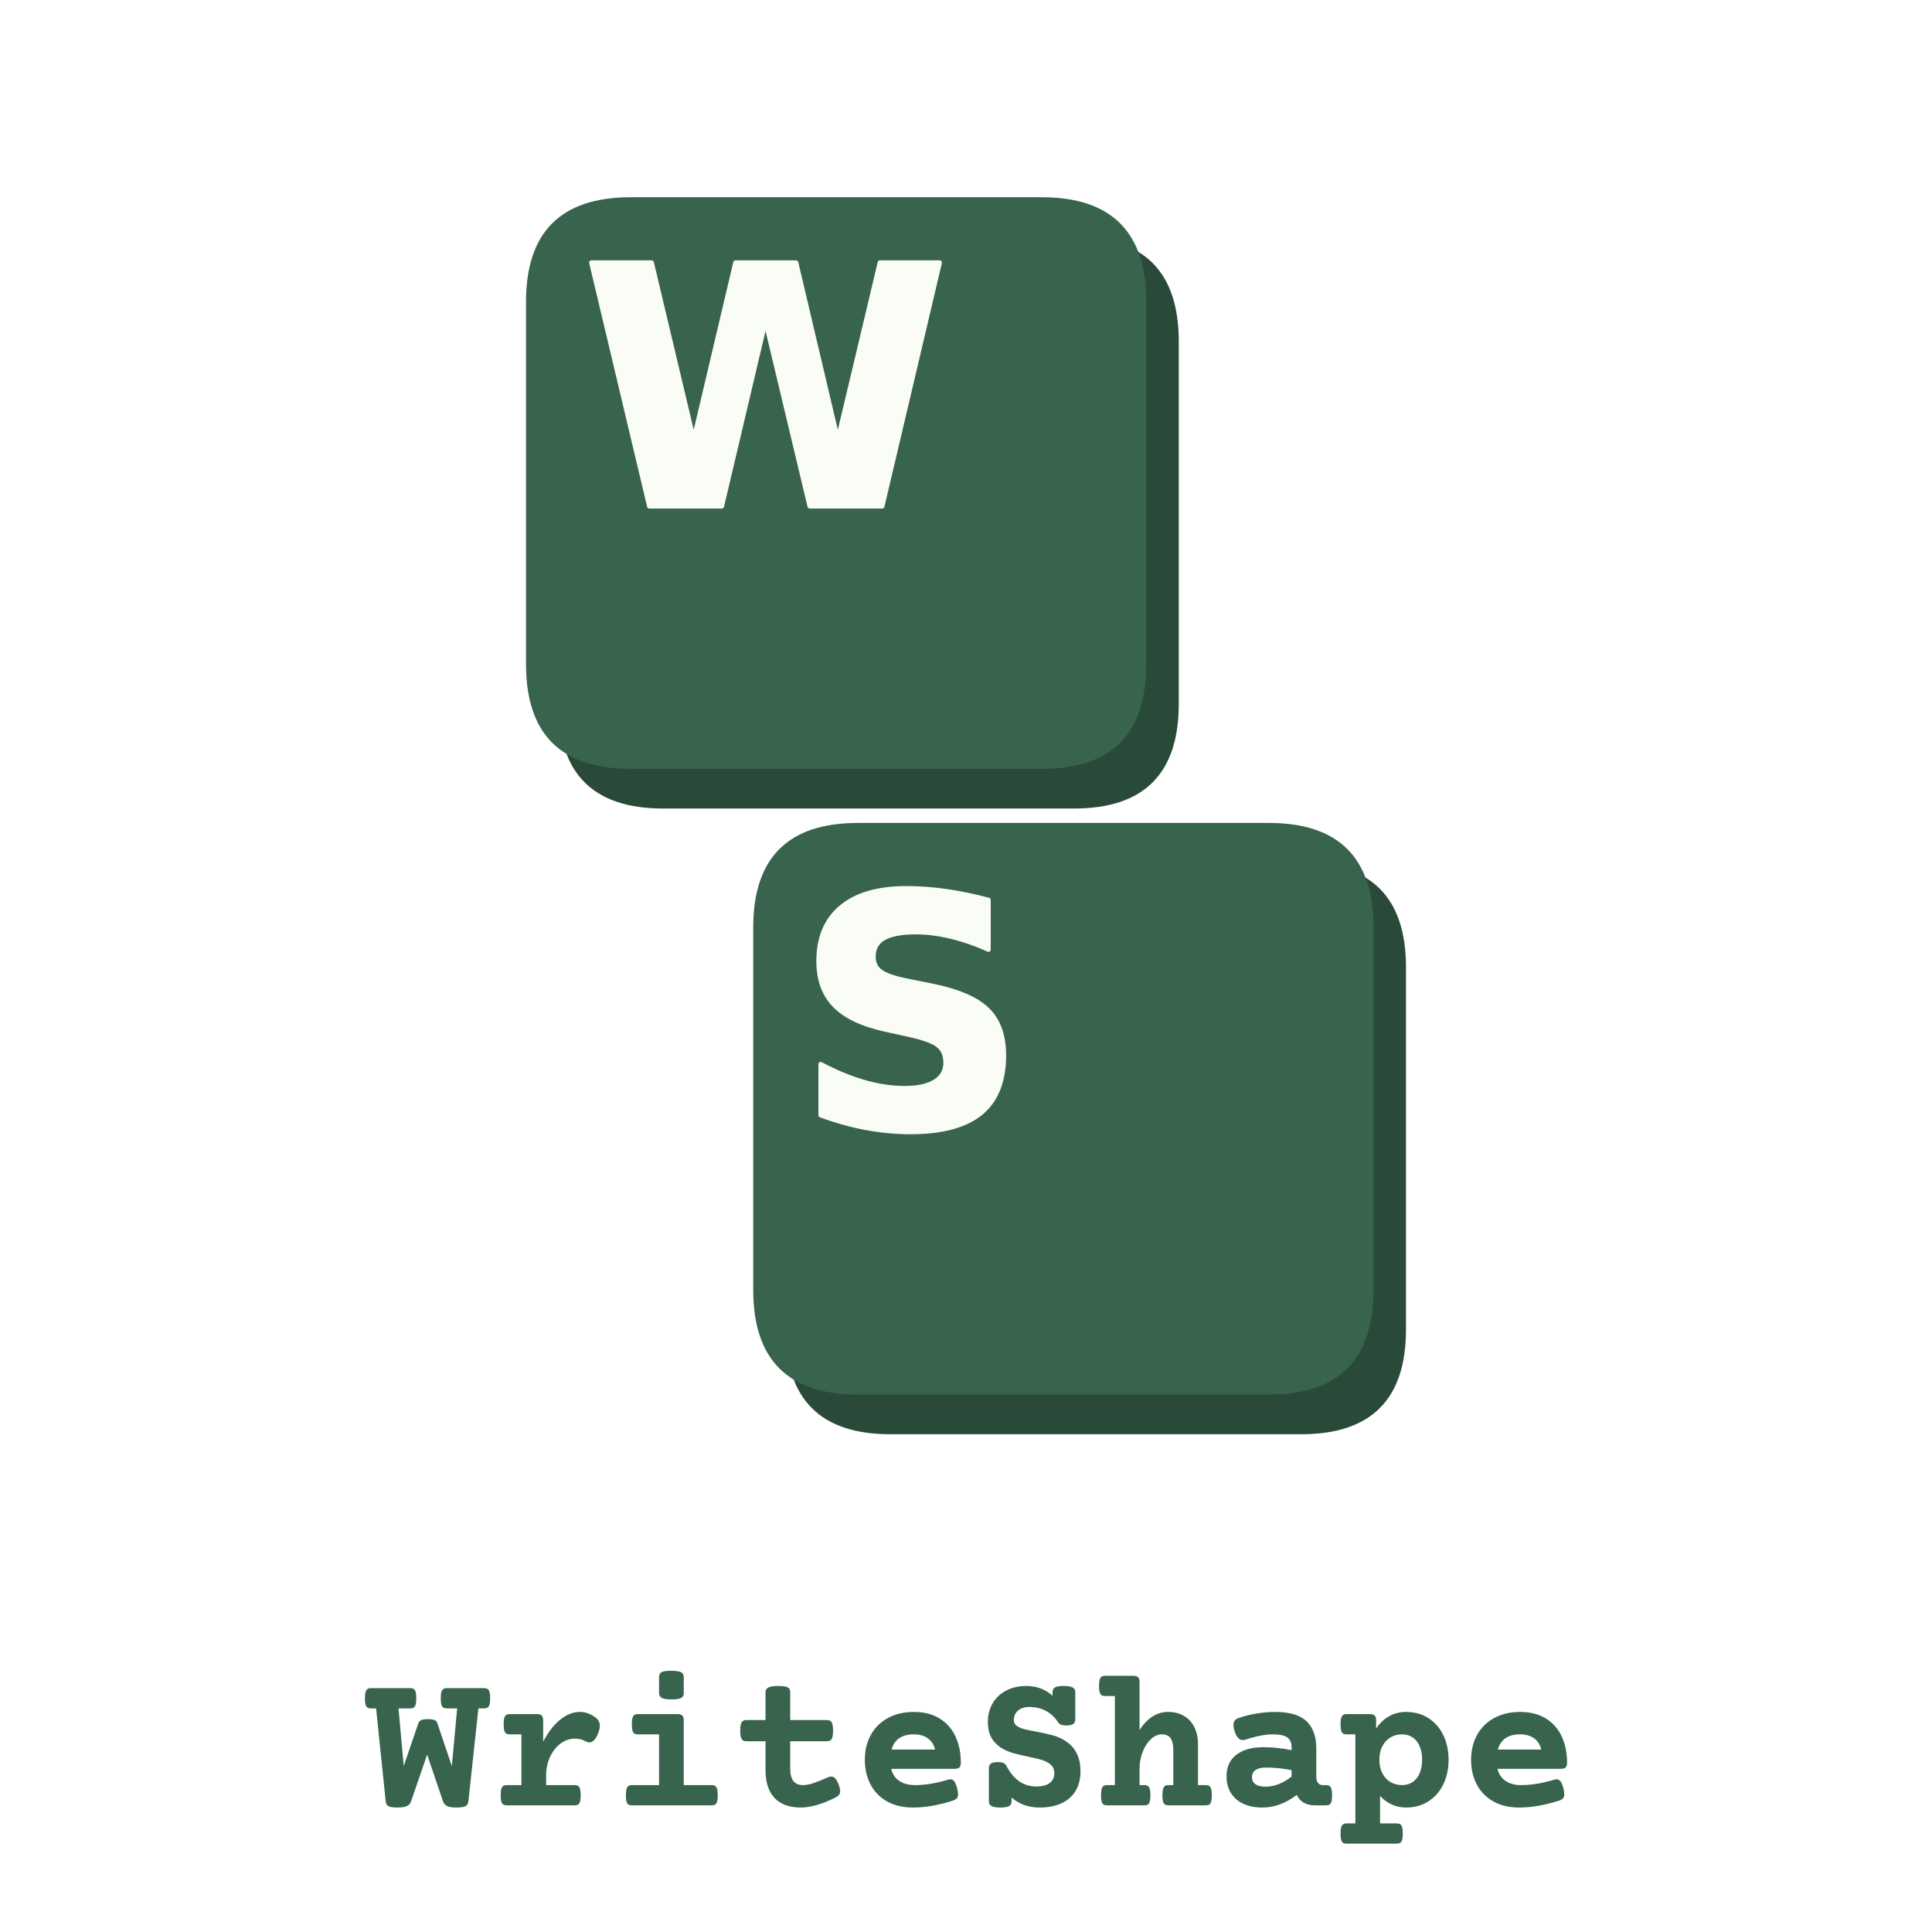
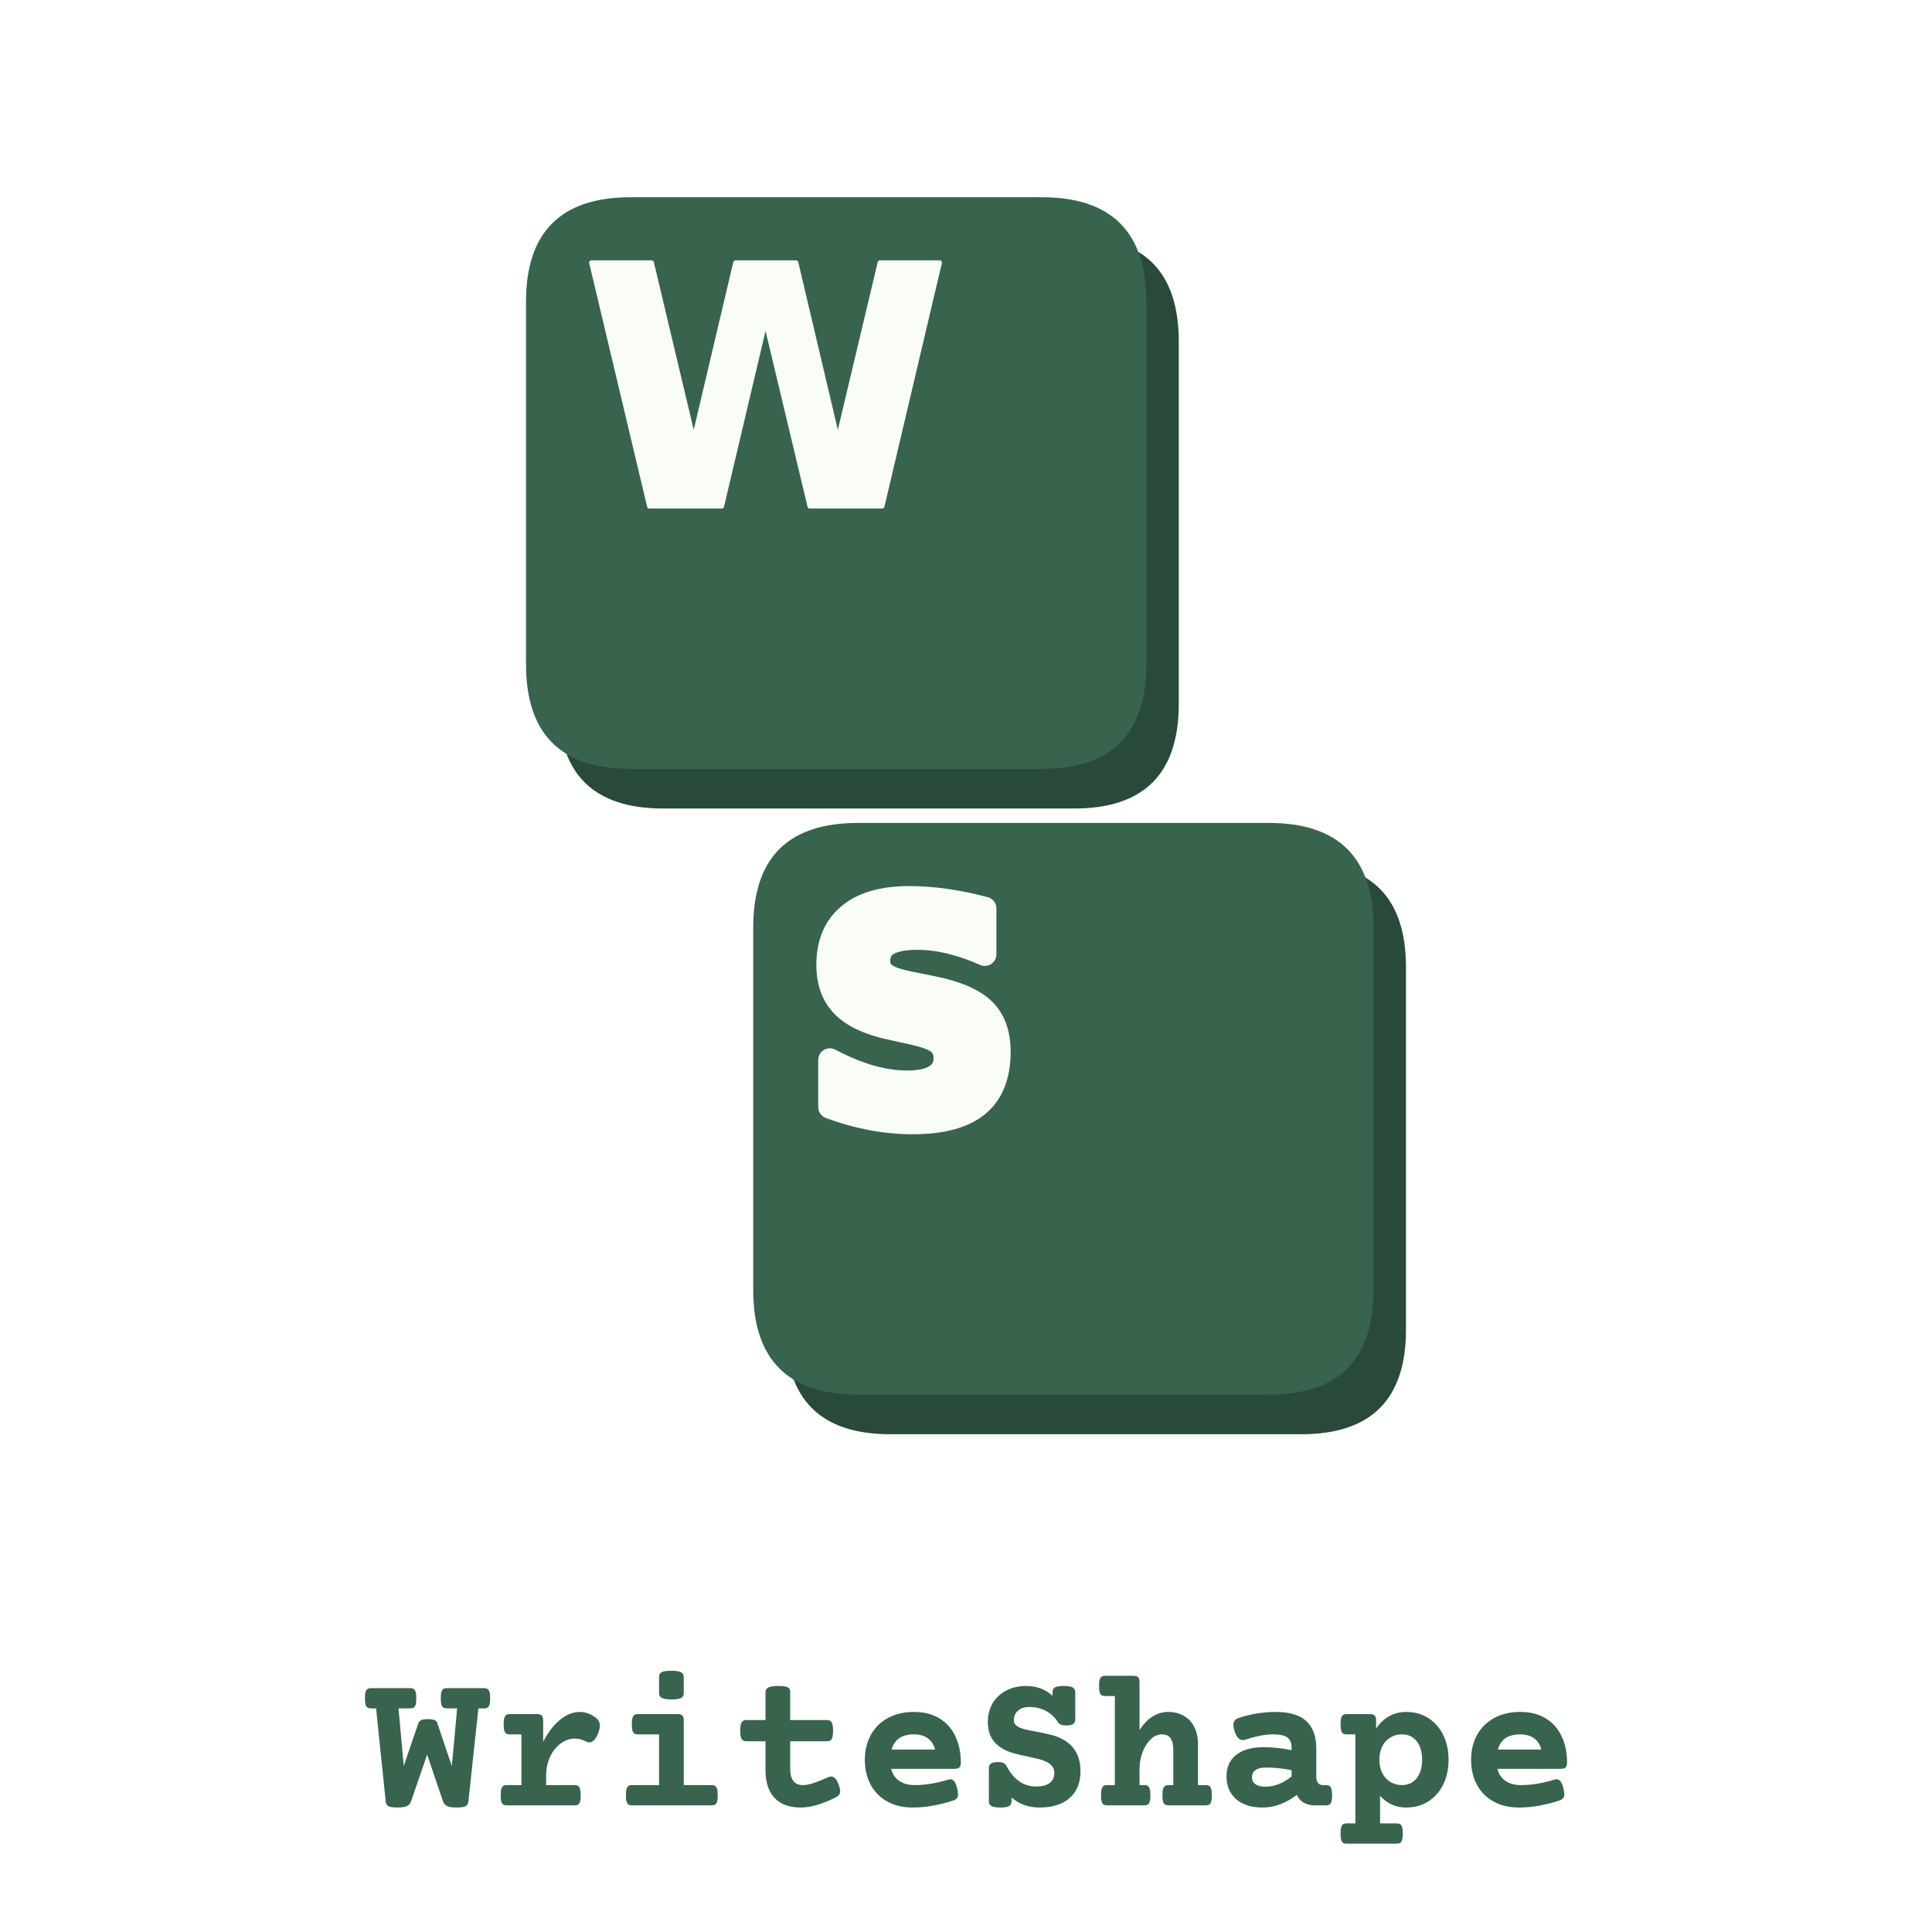
<svg xmlns="http://www.w3.org/2000/svg" width="900" height="900" viewBox="0 0 900 900" fill="none" role="img" aria-label="WriteShape" focusable="false">
  <g transform="translate(450 380) scale(.84) translate(-522 -481)">
    <g data-key="W">
      <path d="M354 160H582Q640 160 640 218V419Q640 477 582 477H354Q296 477 296 419V218Q296 160 354 160Z" fill="#2a4a39" />
      <path d="M336 138H564Q622 138 622 196V397Q622 455 564 455H336Q278 455 278 397V196Q278 138 336 138Z" fill="#38634c" />
      <path d="M61 1493H430L688 408L944 1493H1315L1571 408L1829 1493H2195L1843 0H1399L1128 1135L860 0H416Z" transform="translate(308.7467 309.3775) scale(0.09049602 -0.09049602)" fill="#fafcf6" stroke="#fafcf6" stroke-width="28" stroke-linejoin="round" paint-order="stroke" />
    </g>
    <g data-key="S">
      <path d="M480 507H708Q766 507 766 565V766Q766 824 708 824H480Q422 824 422 766V565Q422 507 480 507Z" fill="#2a4a39" />
      <path d="M462 485H690Q748 485 748 543V744Q748 802 690 802H462Q404 802 404 744V543Q404 485 462 485Z" fill="#38634c" />
-       <path d="M1227 1446V1130Q1104 1185 987.0 1213.0Q870 1241 766 1241Q628 1241 562.0 1203.0Q496 1165 496 1085Q496 1025 540.5 991.5Q585 958 702 934L866 901Q1115 851 1220.0 749.0Q1325 647 1325 459Q1325 212 1178.5 91.5Q1032 -29 731 -29Q589 -29 446.0 -2.0Q303 25 160 78V403Q303 327 436.5 288.5Q570 250 694 250Q820 250 887.0 292.0Q954 334 954 412Q954 482 908.5 520.0Q863 558 727 588L578 621Q354 669 250.5 774.0Q147 879 147 1057Q147 1280 291.0 1400.0Q435 1520 705 1520Q828 1520 958.0 1501.5Q1088 1483 1227 1446Z" transform="translate(427.3914 653.8913) scale(0.08728246 -0.08728246)" fill="#fafcf6" stroke="#fafcf6" stroke-width="28" stroke-linejoin="round" paint-order="stroke" />
+       <path d="M1227 1446V1130Q1104 1185 987.0 1213.0Q870 1241 766 1241Q628 1241 562.0 1203.0Q496 1165 496 1085Q496 1025 540.5 991.5Q585 958 702 934L866 901Q1115 851 1220.0 749.0Q1325 647 1325 459Q1325 212 1178.5 91.5Q1032 -29 731 -29Q589 -29 446.0 -2.0Q303 25 160 78V403Q303 327 436.5 288.5Q570 250 694 250Q820 250 887.0 292.0Q954 334 954 412Q954 482 908.5 520.0Q863 558 727 588L578 621Q354 669 250.5 774.0Q147 879 147 1057Q147 1280 291.0 1400.0Q435 1520 705 1520Q828 1520 958.0 1501.5Q1088 1483 1227 1446Z" transform="translate(433.6038 648.8655) scale(0.08054093 -0.08054093)" fill="#fafcf6" stroke="#fafcf6" stroke-width="160" stroke-linejoin="round" paint-order="stroke" />
    </g>
  </g>
  <path d="M1248 1084Q1248 1042 1241.5 1020.0Q1235 998 1222.0 990.0Q1209 982 1185 982H1129L1028 43Q1025 18 1014.0 4.0Q1003 -10 978.0 -16.0Q953 -22 907 -22Q841 -22 811.5 -7.0Q782 8 770 43L610 514L448 43Q436 8 406.0 -7.0Q376 -22 309 -22Q263 -22 238.5 -16.0Q214 -10 203.5 4.0Q193 18 190 43L93 982H43Q19 982 6.0 990.0Q-7 998 -13.5 1020.0Q-20 1042 -20 1084Q-20 1126 -13.5 1148.0Q-7 1170 6.0 1178.5Q19 1187 43 1187H437Q461 1187 474.0 1178.5Q487 1170 493.5 1148.0Q500 1126 500 1084Q500 1042 493.5 1020.0Q487 998 474.0 990.0Q461 982 437 982H320L373 398L519 826Q526 849 546.0 861.0Q566 873 613 873Q663 873 685.0 863.5Q707 854 713 833L860 398L914 982H811Q787 982 774.0 990.0Q761 998 754.5 1020.0Q748 1042 748 1084Q748 1126 754.5 1148.0Q761 1170 774.0 1178.5Q787 1187 811 1187H1185Q1209 1187 1222.0 1178.5Q1235 1170 1241.5 1148.0Q1248 1126 1248 1084ZM2315 890Q2359 858 2359 806Q2359 773 2341 728Q2323 683 2300.5 660.0Q2278 637 2253 637Q2239 637 2223 645Q2167 676 2107 676Q2030 676 1963.0 627.0Q1896 578 1855.5 492.0Q1815 406 1815 300V205H2102Q2126 205 2139.0 196.5Q2152 188 2158.5 166.0Q2165 144 2165 102Q2165 60 2158.5 38.0Q2152 16 2139.0 8.0Q2126 0 2102 0H1418Q1394 0 1381.0 8.0Q1368 16 1361.5 38.0Q1355 60 1355 102Q1355 144 1361.5 166.0Q1368 188 1381.0 196.5Q1394 205 1418 205H1565V719H1448Q1424 719 1411.0 727.0Q1398 735 1391.5 757.0Q1385 779 1385 821Q1385 863 1391.5 885.0Q1398 907 1411.0 915.5Q1424 924 1448 924H1722Q1756 924 1770.5 909.5Q1785 895 1785 861V644Q1860 789 1957.5 867.5Q2055 946 2155 946Q2240 946 2315 890ZM3209 861V205H3490Q3514 205 3527.0 196.5Q3540 188 3546.5 166.0Q3553 144 3553 102Q3553 60 3546.5 38.0Q3540 16 3527.0 8.0Q3514 0 3490 0H2686Q2662 0 2649.0 8.0Q2636 16 2629.5 38.0Q2623 60 2623 102Q2623 144 2629.5 166.0Q2636 188 2649.0 196.5Q2662 205 2686 205H2959V719H2746Q2722 719 2709.0 727.0Q2696 735 2689.5 757.0Q2683 779 2683 821Q2683 863 2689.5 885.0Q2696 907 2709.0 915.5Q2722 924 2746 924H3146Q3180 924 3194.5 909.5Q3209 895 3209 861ZM3209 1300V1136Q3209 1102 3182.5 1087.5Q3156 1073 3086 1073Q3016 1073 2987.5 1087.5Q2959 1102 2959 1136V1300Q2959 1335 2985.0 1349.0Q3011 1363 3081 1363Q3152 1363 3180.5 1348.5Q3209 1334 3209 1300ZM4287 1146V864H4658Q4693 864 4707.0 841.0Q4721 818 4721 756Q4721 694 4707.0 671.5Q4693 649 4658 649H4287V371Q4287 205 4416 205Q4462 205 4523.5 225.5Q4585 246 4667 283Q4689 292 4702 292Q4723 292 4741.0 274.5Q4759 257 4775 217Q4793 172 4793 144Q4793 122 4782.5 107.5Q4772 93 4751 82Q4545 -22 4394 -22Q4220 -22 4128.5 75.0Q4037 172 4037 358V649H3844Q3809 649 3795.0 671.5Q3781 694 3781 756Q3781 818 3795.0 841.0Q3809 864 3844 864H4037V1146Q4037 1180 4067.5 1194.5Q4098 1209 4169 1209Q4216 1209 4241.5 1202.5Q4267 1196 4277.0 1183.0Q4287 1170 4287 1146ZM6015 432Q6015 398 6000.5 384.0Q5986 370 5952 370H5310Q5329 290 5391.5 247.5Q5454 205 5550 205Q5705 205 5886 260Q5898 264 5910 264Q5932 264 5948.0 244.0Q5964 224 5977 176Q5987 139 5987 113Q5987 87 5975.5 72.5Q5964 58 5938 49Q5838 16 5734.0 -3.0Q5630 -22 5530 -22Q5378 -22 5268.0 40.0Q5158 102 5100.5 211.5Q5043 321 5043 462Q5043 602 5103.0 712.0Q5163 822 5276.0 884.0Q5389 946 5540 946Q5692 946 5799.0 880.5Q5906 815 5960.5 698.5Q6015 582 6015 432ZM5314 565H5754Q5737 638 5681.5 678.5Q5626 719 5540 719Q5357 719 5314 565ZM7174 1146V872Q7174 838 7152.5 823.5Q7131 809 7082 809Q7049 809 7030.0 817.0Q7011 825 7000 841Q6953 915 6879.0 955.5Q6805 996 6708 996Q6635 996 6593.5 959.0Q6552 922 6552 863Q6552 834 6570.0 815.5Q6588 797 6622 783Q6666 766 6773 748Q6877 728 6943.0 710.5Q7009 693 7067 657Q7227 560 7227 344Q7227 234 7180.5 152.0Q7134 70 7041.0 24.0Q6948 -22 6812 -22Q6645 -22 6529 79V41Q6529 7 6504.5 -7.5Q6480 -22 6417 -22Q6353 -22 6326.0 -7.5Q6299 7 6299 41V375Q6299 409 6320.5 423.5Q6342 438 6391 438Q6426 438 6446.5 429.0Q6467 420 6478 398Q6532 295 6607.0 243.0Q6682 191 6782 191Q6870 191 6916.0 227.0Q6962 263 6962 327Q6962 367 6941.5 394.5Q6921 422 6882 441Q6850 457 6811.5 467.0Q6773 477 6698 493Q6612 511 6556.0 526.0Q6500 541 6451 567Q6375 607 6332.0 673.5Q6289 740 6289 846Q6289 952 6338.0 1034.5Q6387 1117 6475.5 1163.0Q6564 1209 6678 1209Q6758 1209 6826.0 1183.0Q6894 1157 6944 1109V1146Q6944 1180 6968.5 1194.5Q6993 1209 7056 1209Q7120 1209 7147.0 1194.5Q7174 1180 7174 1146ZM7825 1249V763Q7945 946 8115 946Q8206 946 8274.5 906.0Q8343 866 8380.0 792.5Q8417 719 8417 620V205H8494Q8518 205 8531.0 196.5Q8544 188 8550.5 166.0Q8557 144 8557 102Q8557 60 8550.5 38.0Q8544 16 8531.0 8.0Q8518 0 8494 0H8120Q8096 0 8083.0 8.0Q8070 16 8063.5 38.0Q8057 60 8057 102Q8057 144 8063.5 166.0Q8070 188 8083.0 196.5Q8096 205 8120 205H8167V561Q8167 639 8140.0 679.0Q8113 719 8050 719Q7992 719 7940.0 670.5Q7888 622 7856.5 541.0Q7825 460 7825 368V205H7872Q7896 205 7909.0 196.5Q7922 188 7928.5 166.0Q7935 144 7935 102Q7935 60 7928.5 38.0Q7922 16 7909.0 8.0Q7896 0 7872 0H7498Q7474 0 7461.0 8.0Q7448 16 7441.5 38.0Q7435 60 7435 102Q7435 144 7441.5 166.0Q7448 188 7461.0 196.5Q7474 205 7498 205H7575V1107H7478Q7454 1107 7441.0 1115.0Q7428 1123 7421.5 1145.0Q7415 1167 7415 1209Q7415 1251 7421.5 1273.0Q7428 1295 7441.0 1303.5Q7454 1312 7478 1312H7762Q7796 1312 7810.5 1297.5Q7825 1283 7825 1249ZM9615 579V290Q9615 250 9632.0 227.5Q9649 205 9681 205H9712Q9736 205 9749.0 196.5Q9762 188 9768.5 166.0Q9775 144 9775 102Q9775 60 9768.5 38.0Q9762 16 9749.0 8.0Q9736 0 9712 0H9600Q9538 0 9490.5 25.5Q9443 51 9418 106Q9339 45 9251.0 11.5Q9163 -22 9070 -22Q8957 -22 8875.0 16.5Q8793 55 8749.5 126.5Q8706 198 8706 295Q8706 435 8805.0 512.0Q8904 589 9082 589Q9215 589 9365 559V588Q9365 655 9323.0 687.0Q9281 719 9175 719Q9116 719 9043.5 704.5Q8971 690 8900 666Q8883 661 8871 661Q8846 661 8826.5 679.5Q8807 698 8791 742Q8776 786 8776 814Q8776 865 8822 882Q8911 914 9011.0 930.0Q9111 946 9199 946Q9419 946 9517.0 851.0Q9615 756 9615 579ZM8964 285Q8964 238 8999.5 213.5Q9035 189 9102 189Q9171 189 9238.5 216.5Q9306 244 9365 292V356Q9233 383 9107 383Q9037 383 9000.5 358.0Q8964 333 8964 285ZM10955 462Q10955 326 10903.0 216.0Q10851 106 10753.0 42.0Q10655 -22 10524 -22Q10446 -22 10379.0 8.5Q10312 39 10261 96V-183H10428Q10452 -183 10465.0 -191.0Q10478 -199 10484.5 -221.0Q10491 -243 10491 -285Q10491 -327 10484.5 -349.0Q10478 -371 10465.0 -379.5Q10452 -388 10428 -388H9924Q9900 -388 9887.0 -380.0Q9874 -372 9867.5 -350.0Q9861 -328 9861 -286Q9861 -244 9867.5 -222.0Q9874 -200 9887.0 -191.5Q9900 -183 9924 -183H10011V719H9924Q9900 719 9887.0 727.0Q9874 735 9867.5 757.0Q9861 779 9861 821Q9861 863 9867.5 885.0Q9874 907 9887.0 915.5Q9900 924 9924 924H10158Q10192 924 10206.5 909.5Q10221 895 10221 861V777Q10273 857 10351.0 901.5Q10429 946 10524 946Q10655 946 10753.0 882.0Q10851 818 10903.0 708.0Q10955 598 10955 462ZM10254 462Q10254 382 10285.0 323.5Q10316 265 10368.0 235.0Q10420 205 10484 205Q10546 205 10592.0 236.5Q10638 268 10662.5 326.0Q10687 384 10687 462Q10687 540 10662.5 598.0Q10638 656 10592.0 687.5Q10546 719 10484 719Q10420 719 10368.0 689.0Q10316 659 10285.0 600.5Q10254 542 10254 462ZM12155 432Q12155 398 12140.5 384.0Q12126 370 12092 370H11450Q11469 290 11531.5 247.5Q11594 205 11690 205Q11845 205 12026 260Q12038 264 12050 264Q12072 264 12088.0 244.0Q12104 224 12117 176Q12127 139 12127 113Q12127 87 12115.5 72.5Q12104 58 12078 49Q11978 16 11874.0 -3.0Q11770 -22 11670 -22Q11518 -22 11408.0 40.0Q11298 102 11240.5 211.5Q11183 321 11183 462Q11183 602 11243.0 712.0Q11303 822 11416.0 884.0Q11529 946 11680 946Q11832 946 11939.0 880.5Q12046 815 12100.5 698.5Q12155 582 12155 432ZM11454 565H11894Q11877 638 11821.5 678.5Q11766 719 11680 719Q11497 719 11454 565Z" transform="translate(170.9199 841) scale(0.04599589 -0.04599589)" fill="#38634c" />
</svg>
